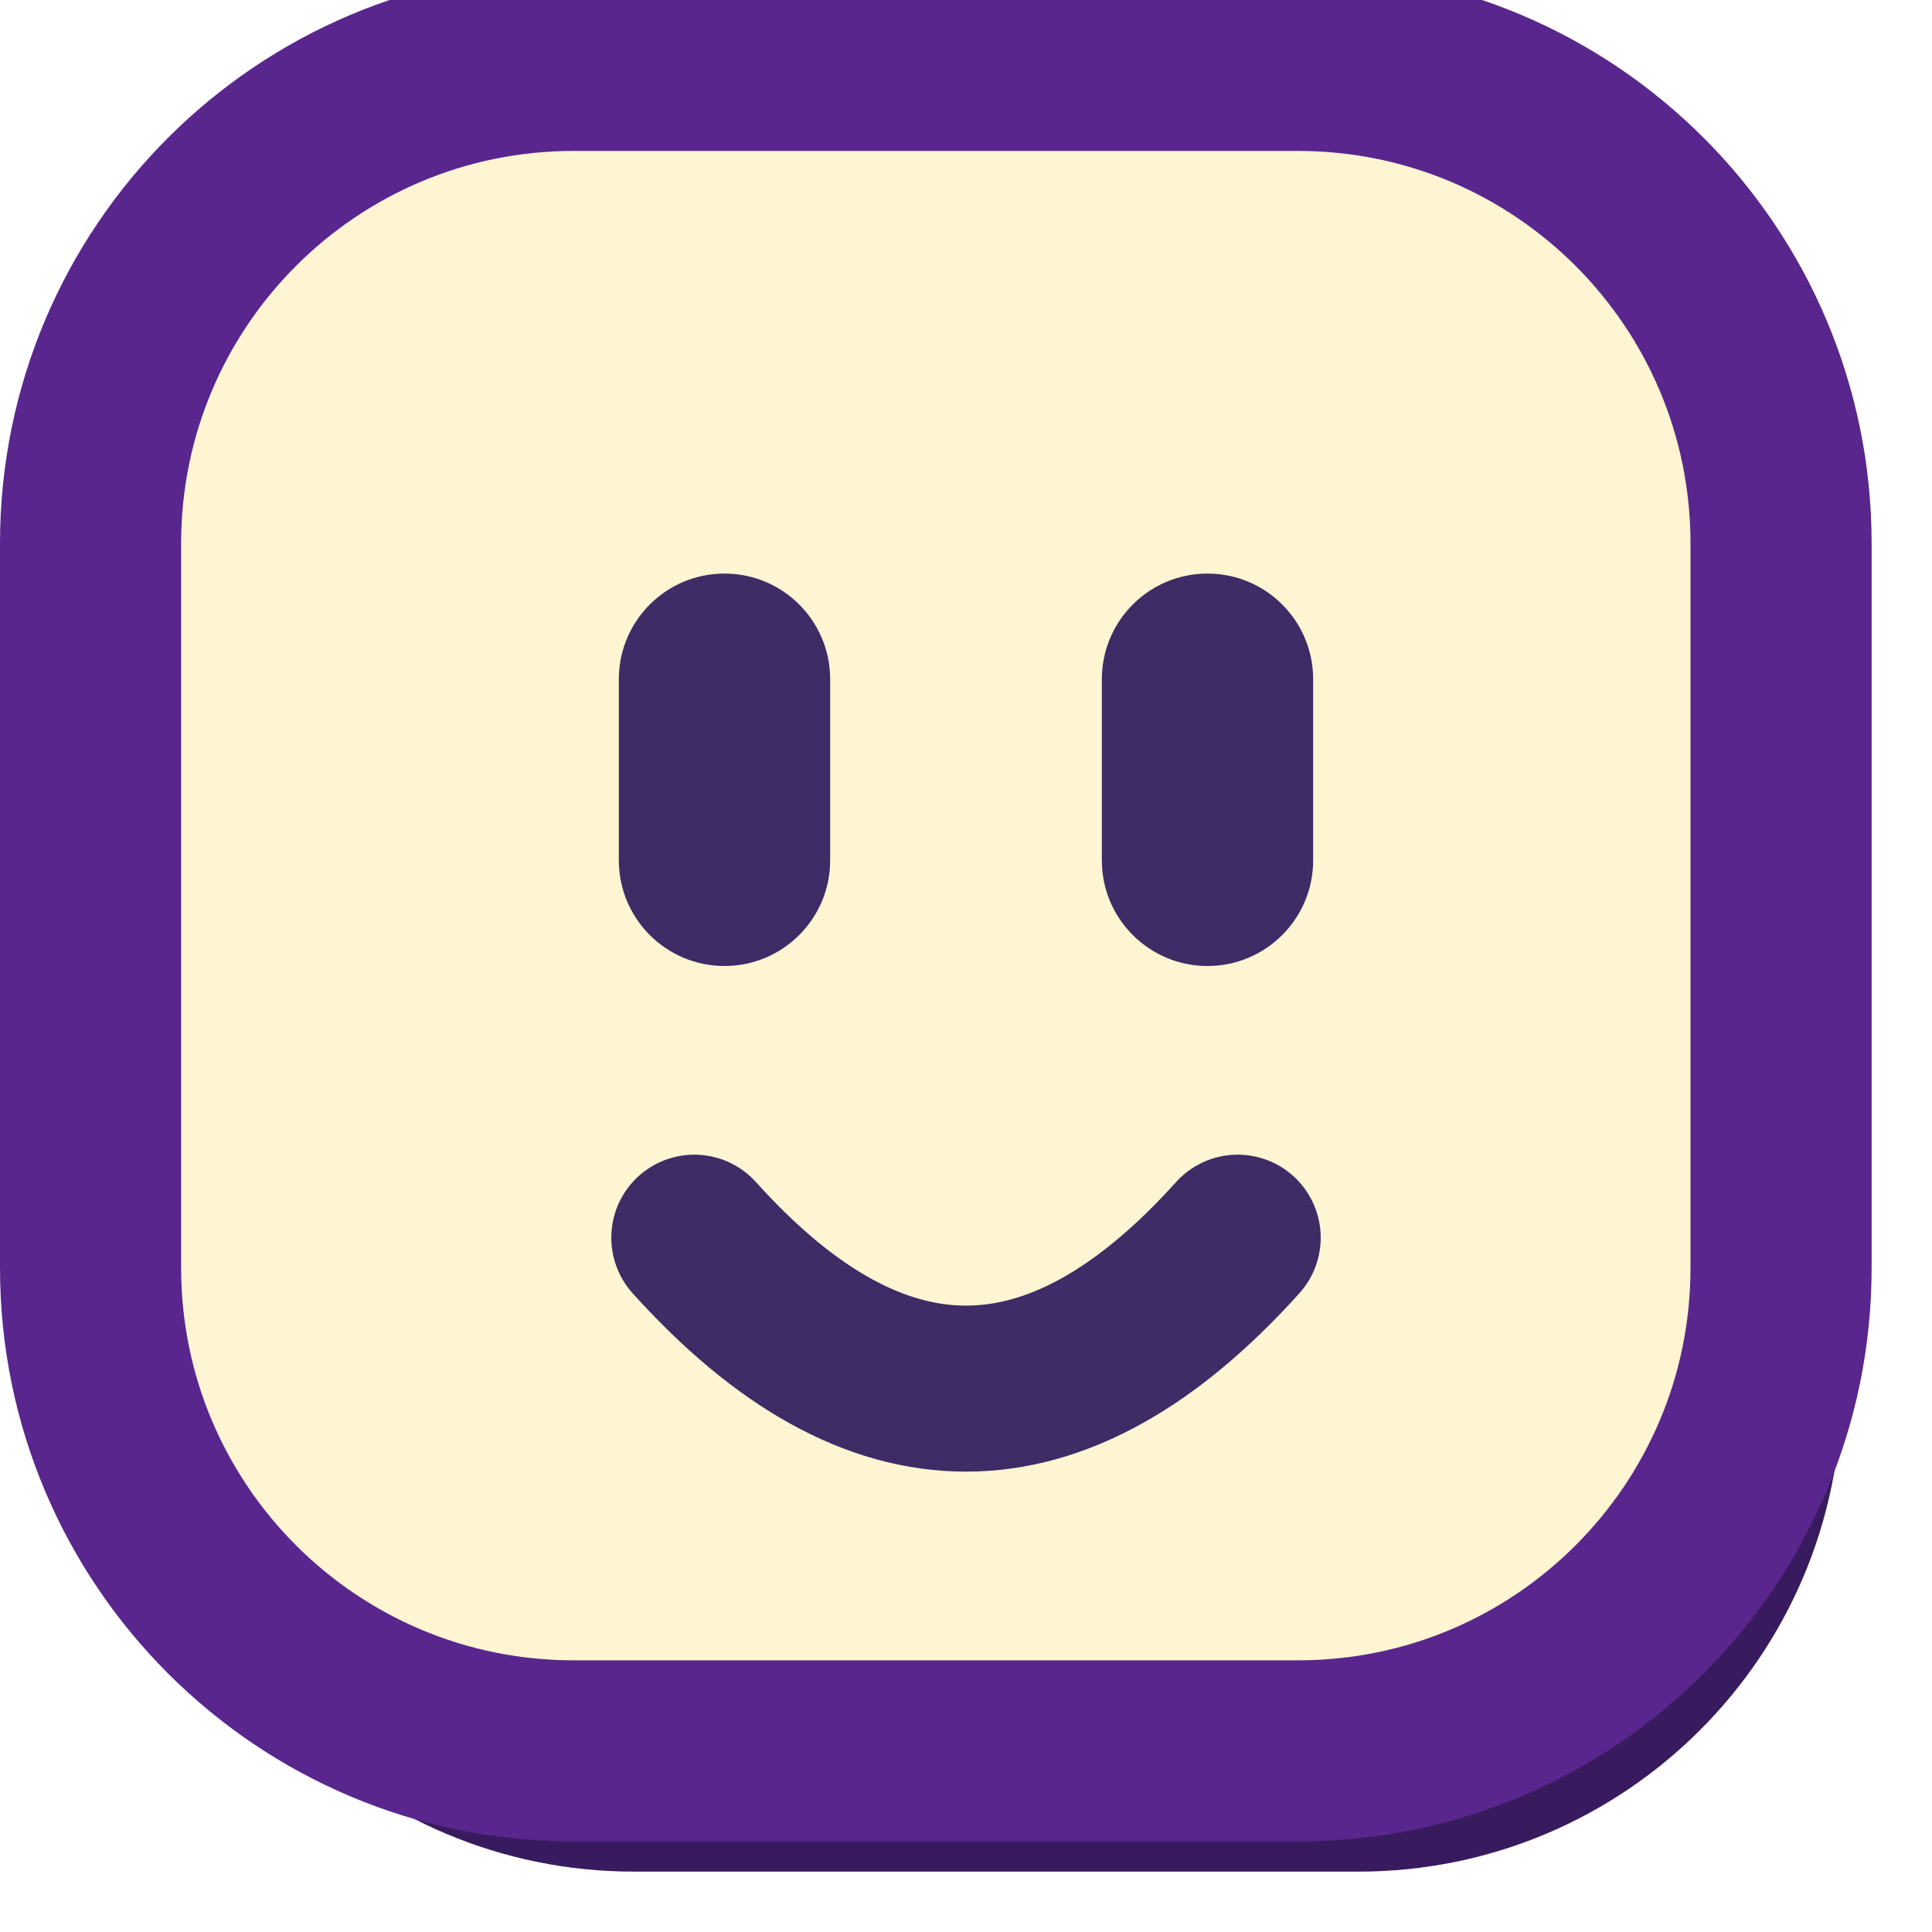
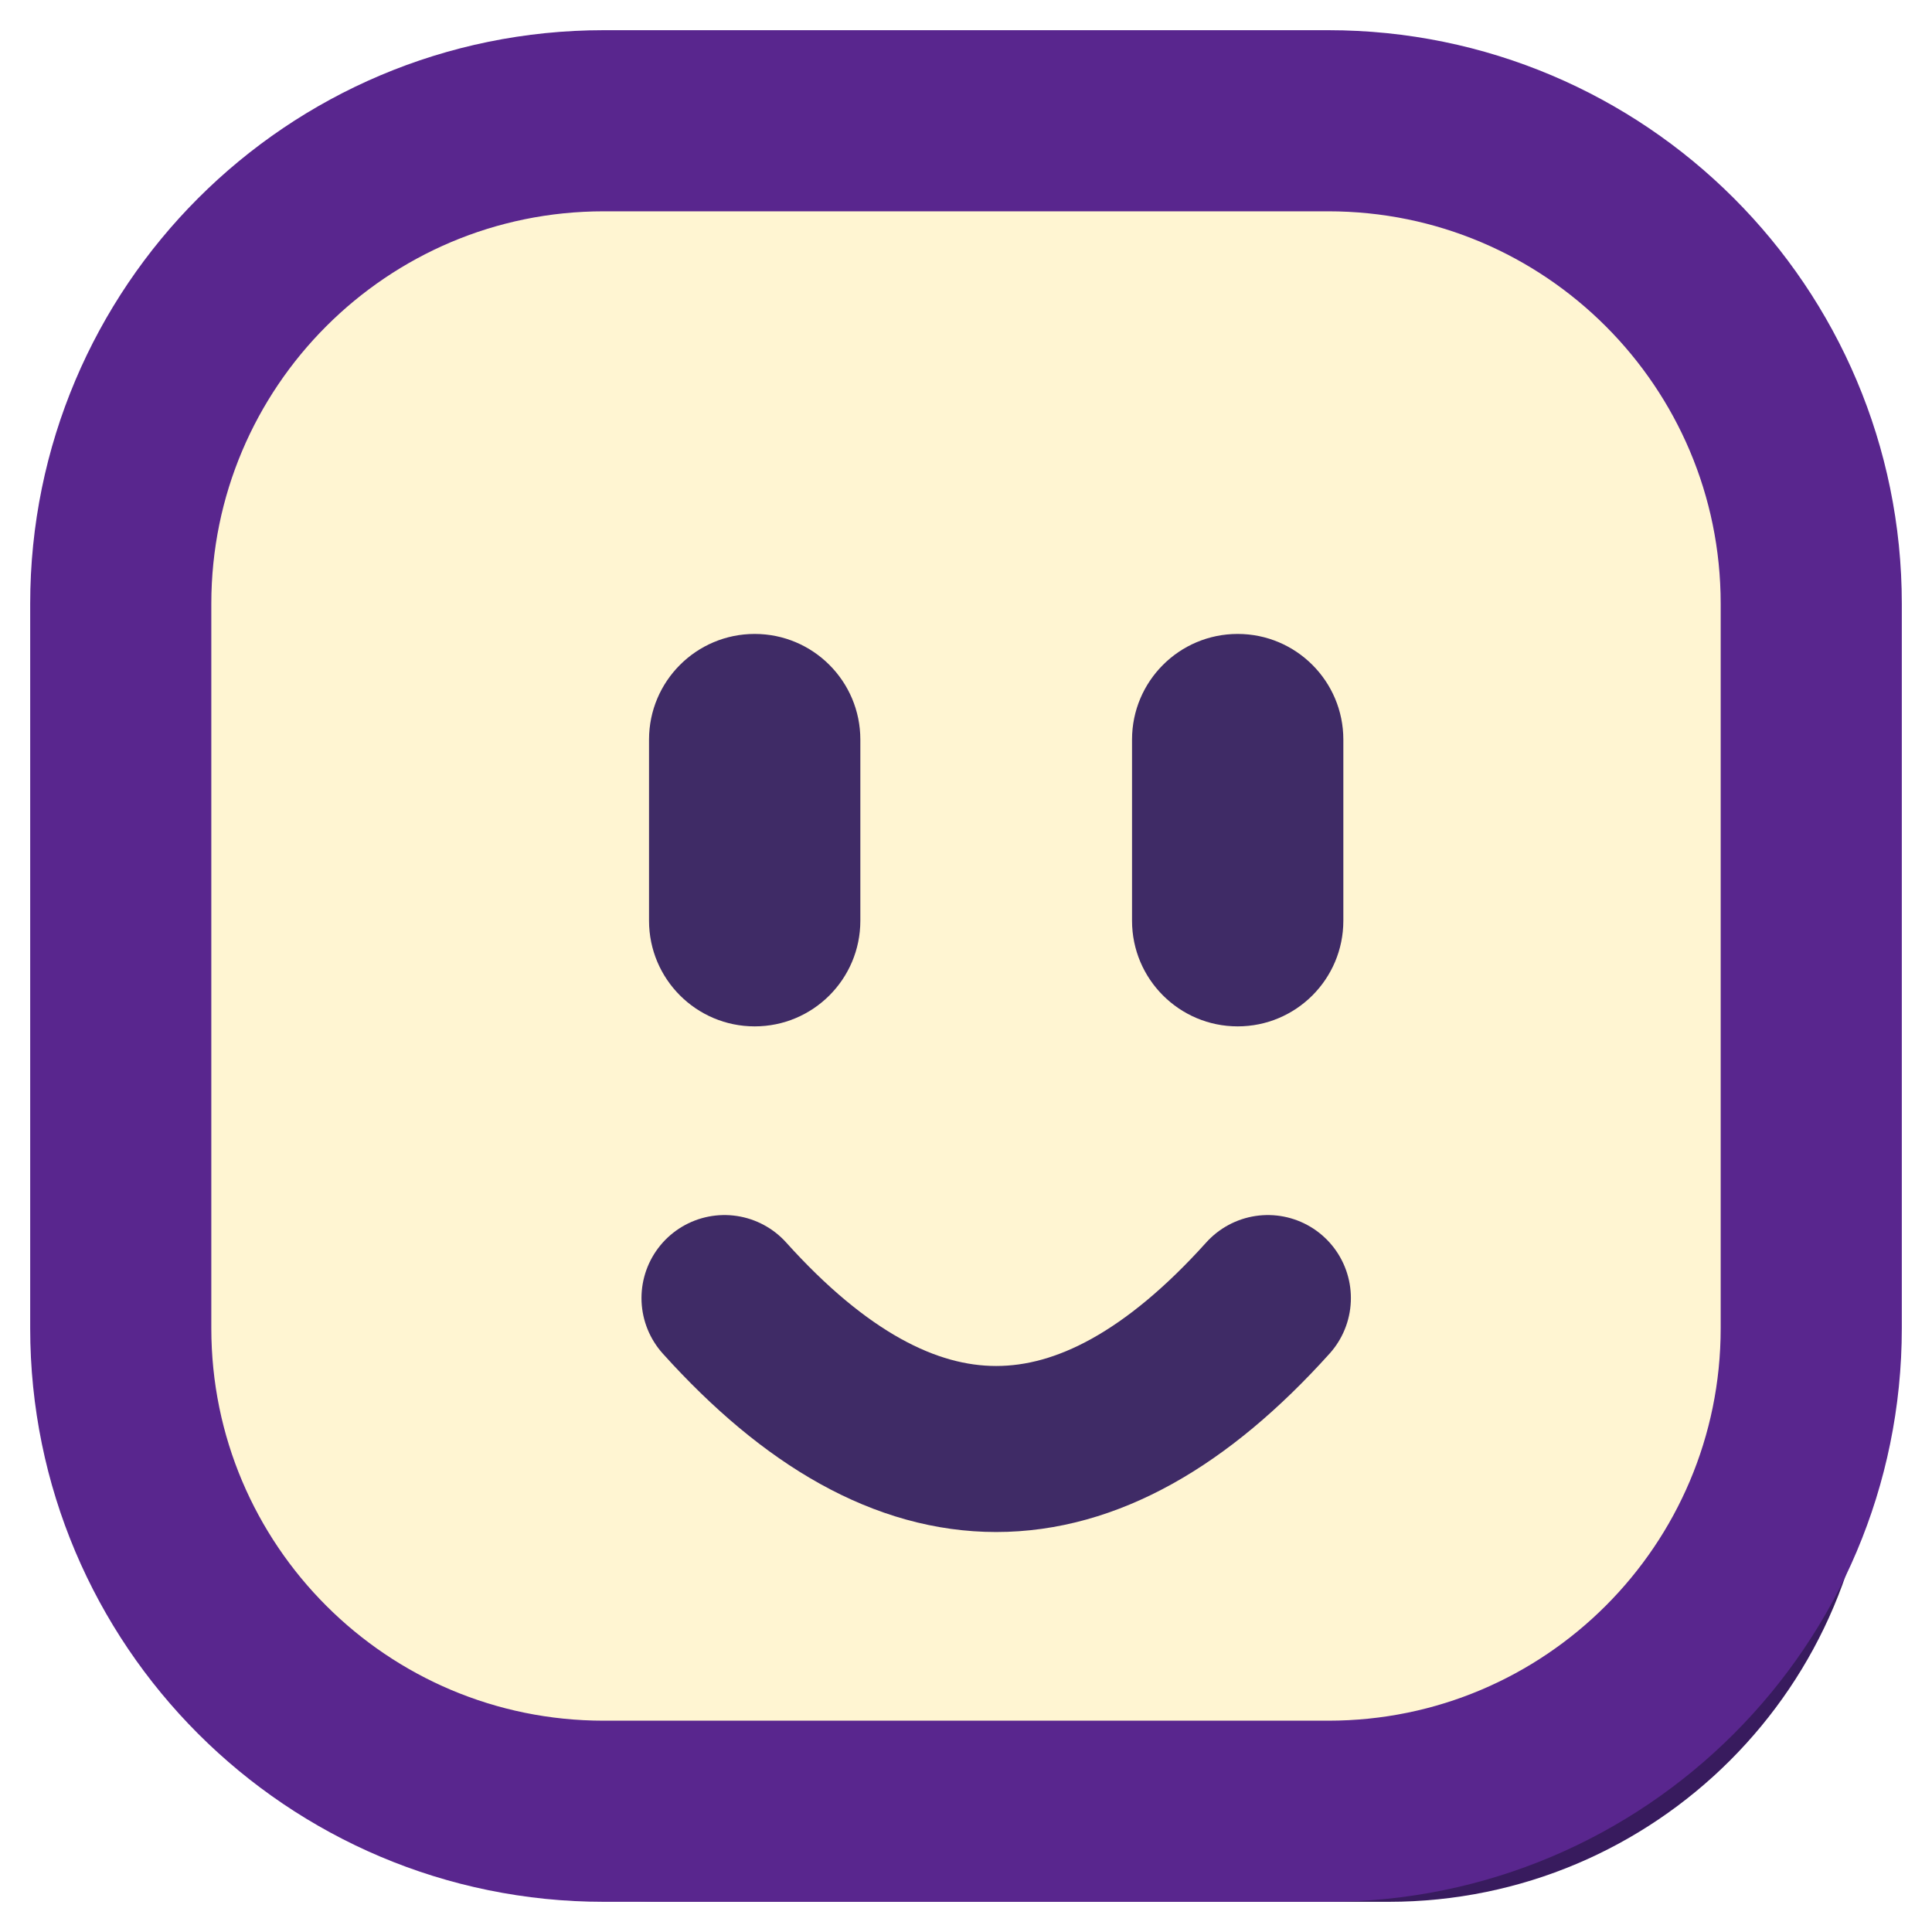
<svg xmlns="http://www.w3.org/2000/svg" viewBox="0 0 64 64">
-   <rect x="5" y="6" width="56" height="56" rx="16" fill="#381B5E" />
-   <rect x="3" y="2" width="56" height="56" rx="16" fill="#FFF5D2" stroke="#59268E" stroke-width="6" />
-   <rect x="20.5" y="19" width="7" height="13" rx="3.5" fill="#3F2B66" />
-   <rect x="36.5" y="19" width="7" height="13" rx="3.5" fill="#3F2B66" />
-   <path d="M 23 41 Q 32 51 41 41" fill="none" stroke="#3F2B66" stroke-width="5.5" stroke-linecap="round" />
+   <rect x="6" y="7" width="56" height="56" rx="16" fill="#381B5E" />
+   <rect x="4" y="4" width="56" height="56" rx="16" fill="#FFF5D2" stroke="#59268E" stroke-width="6" />
+   <rect x="21.5" y="21" width="7" height="13" rx="3.5" fill="#3F2B66" />
+   <rect x="37.5" y="21" width="7" height="13" rx="3.5" fill="#3F2B66" />
+   <path d="M 24 43 Q 33 53 42 43" fill="none" stroke="#3F2B66" stroke-width="5.5" stroke-linecap="round" />
</svg>
